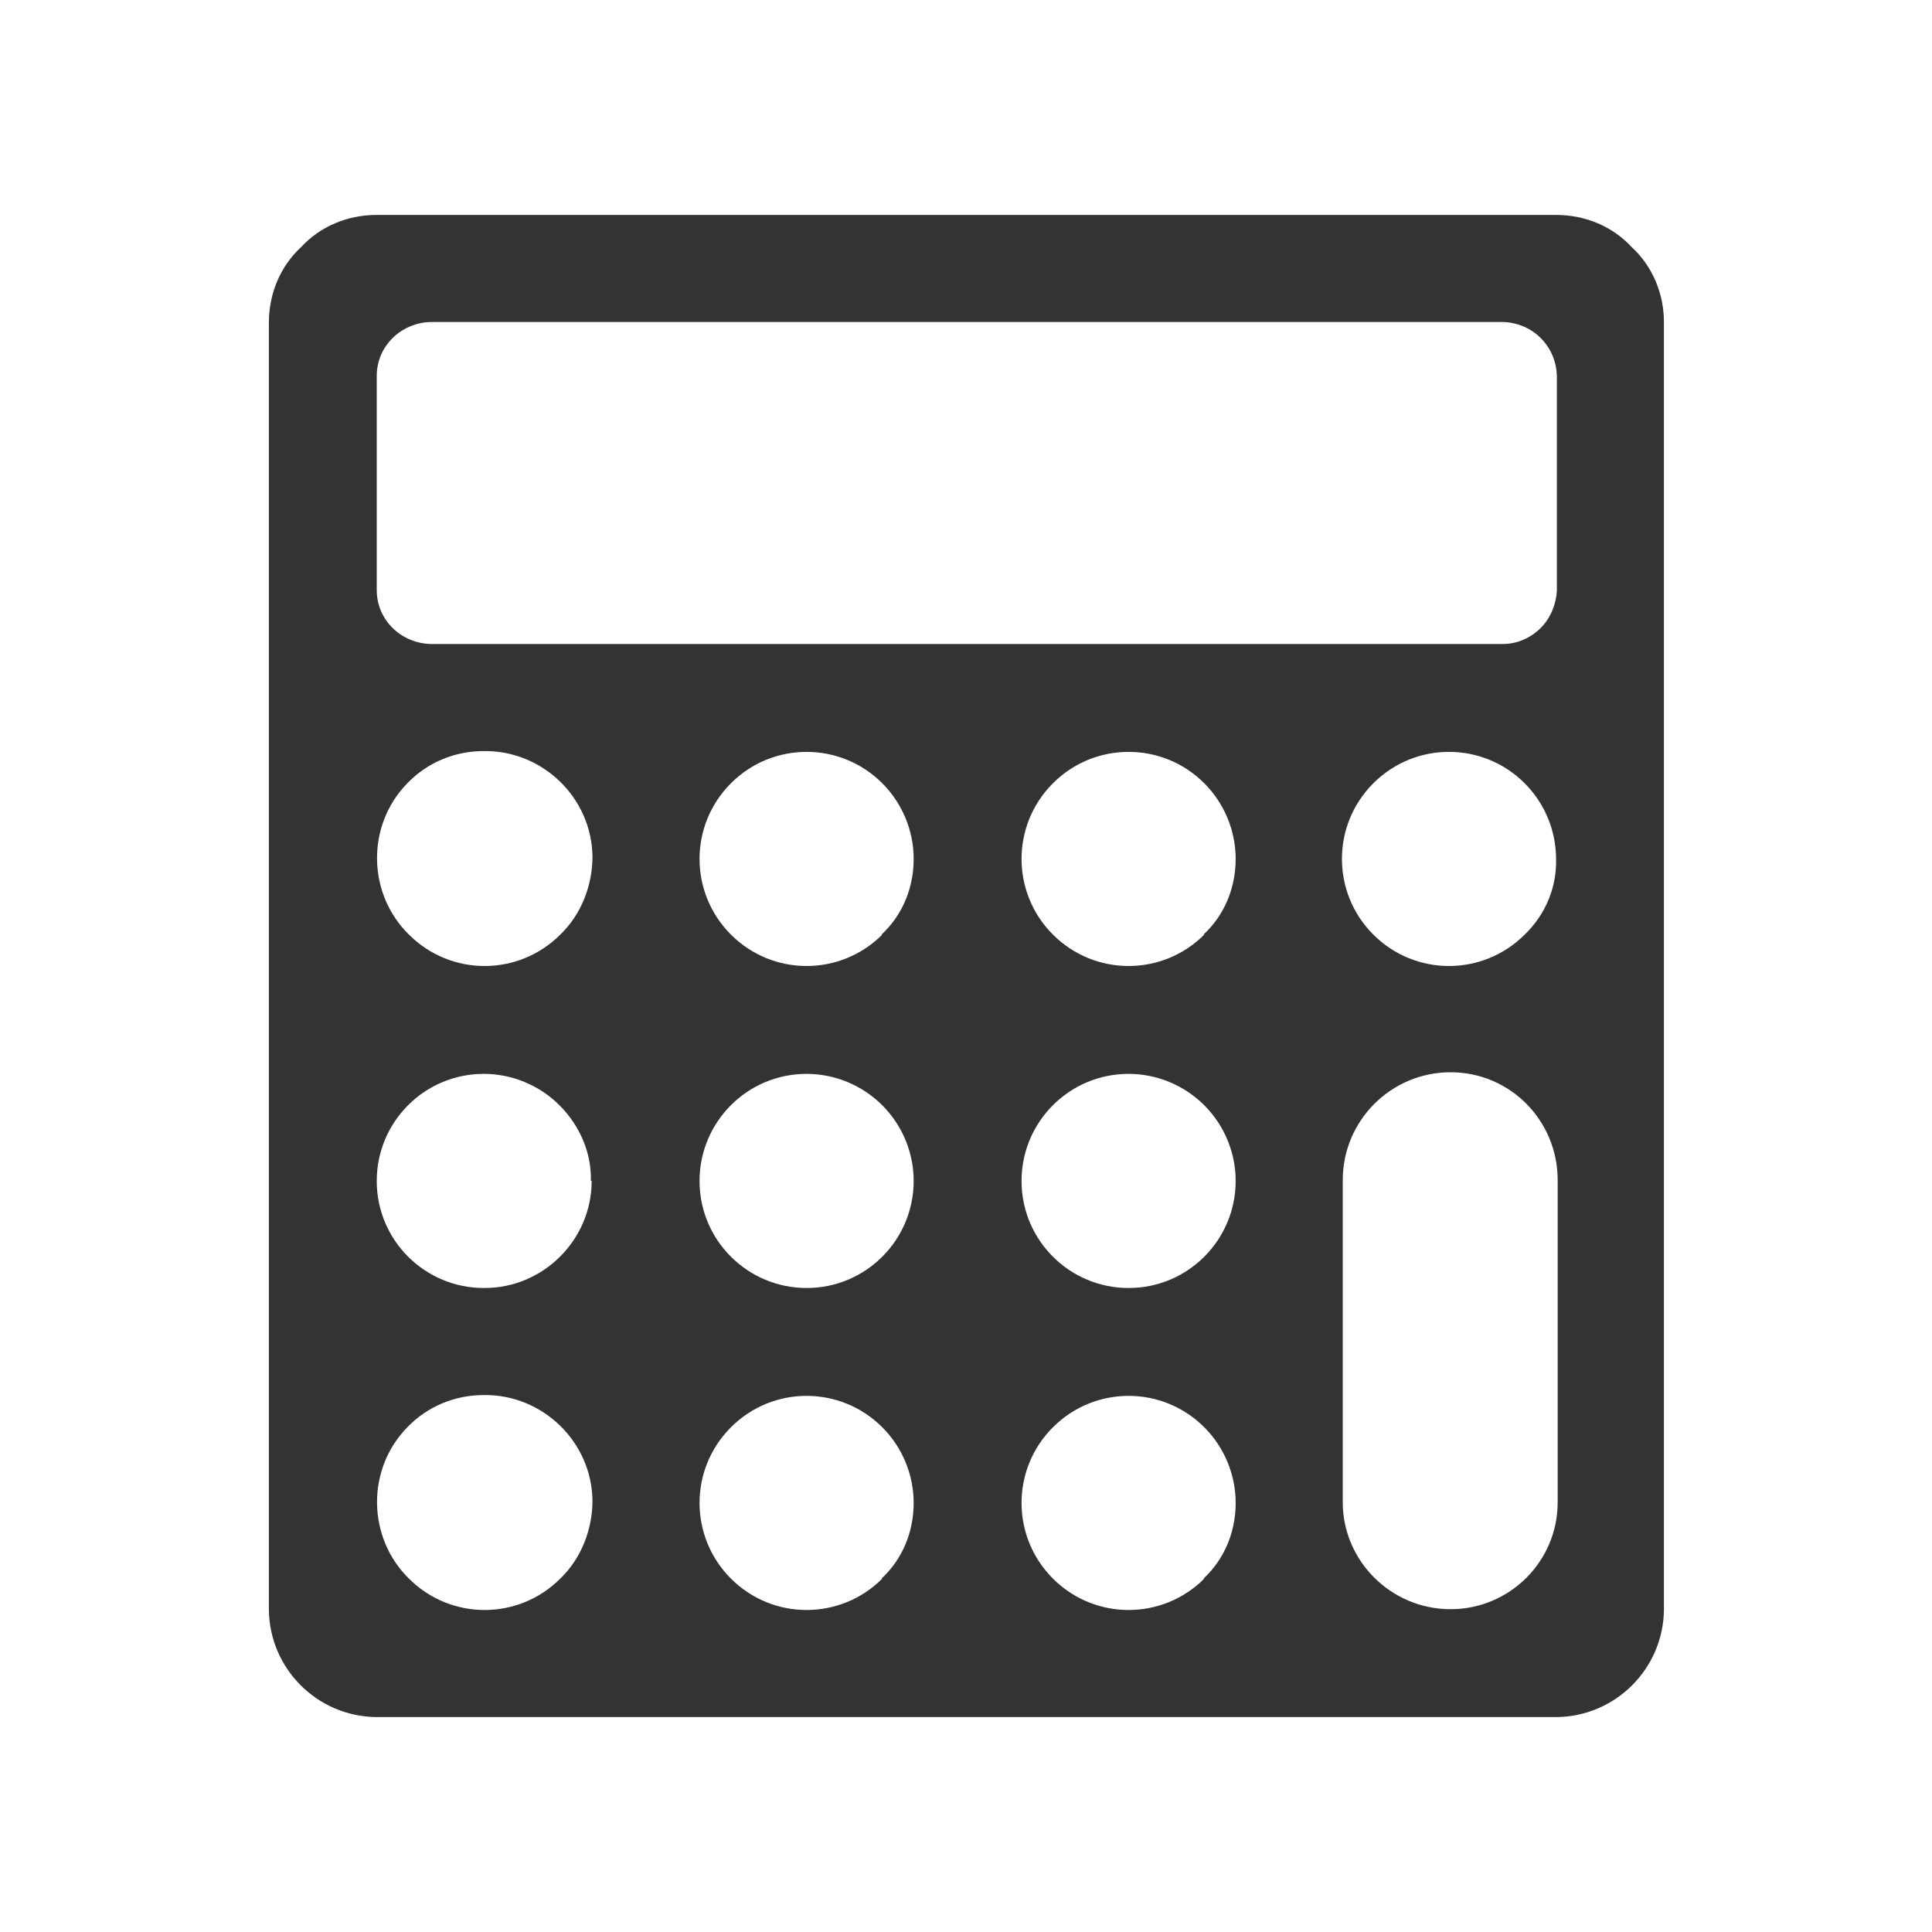
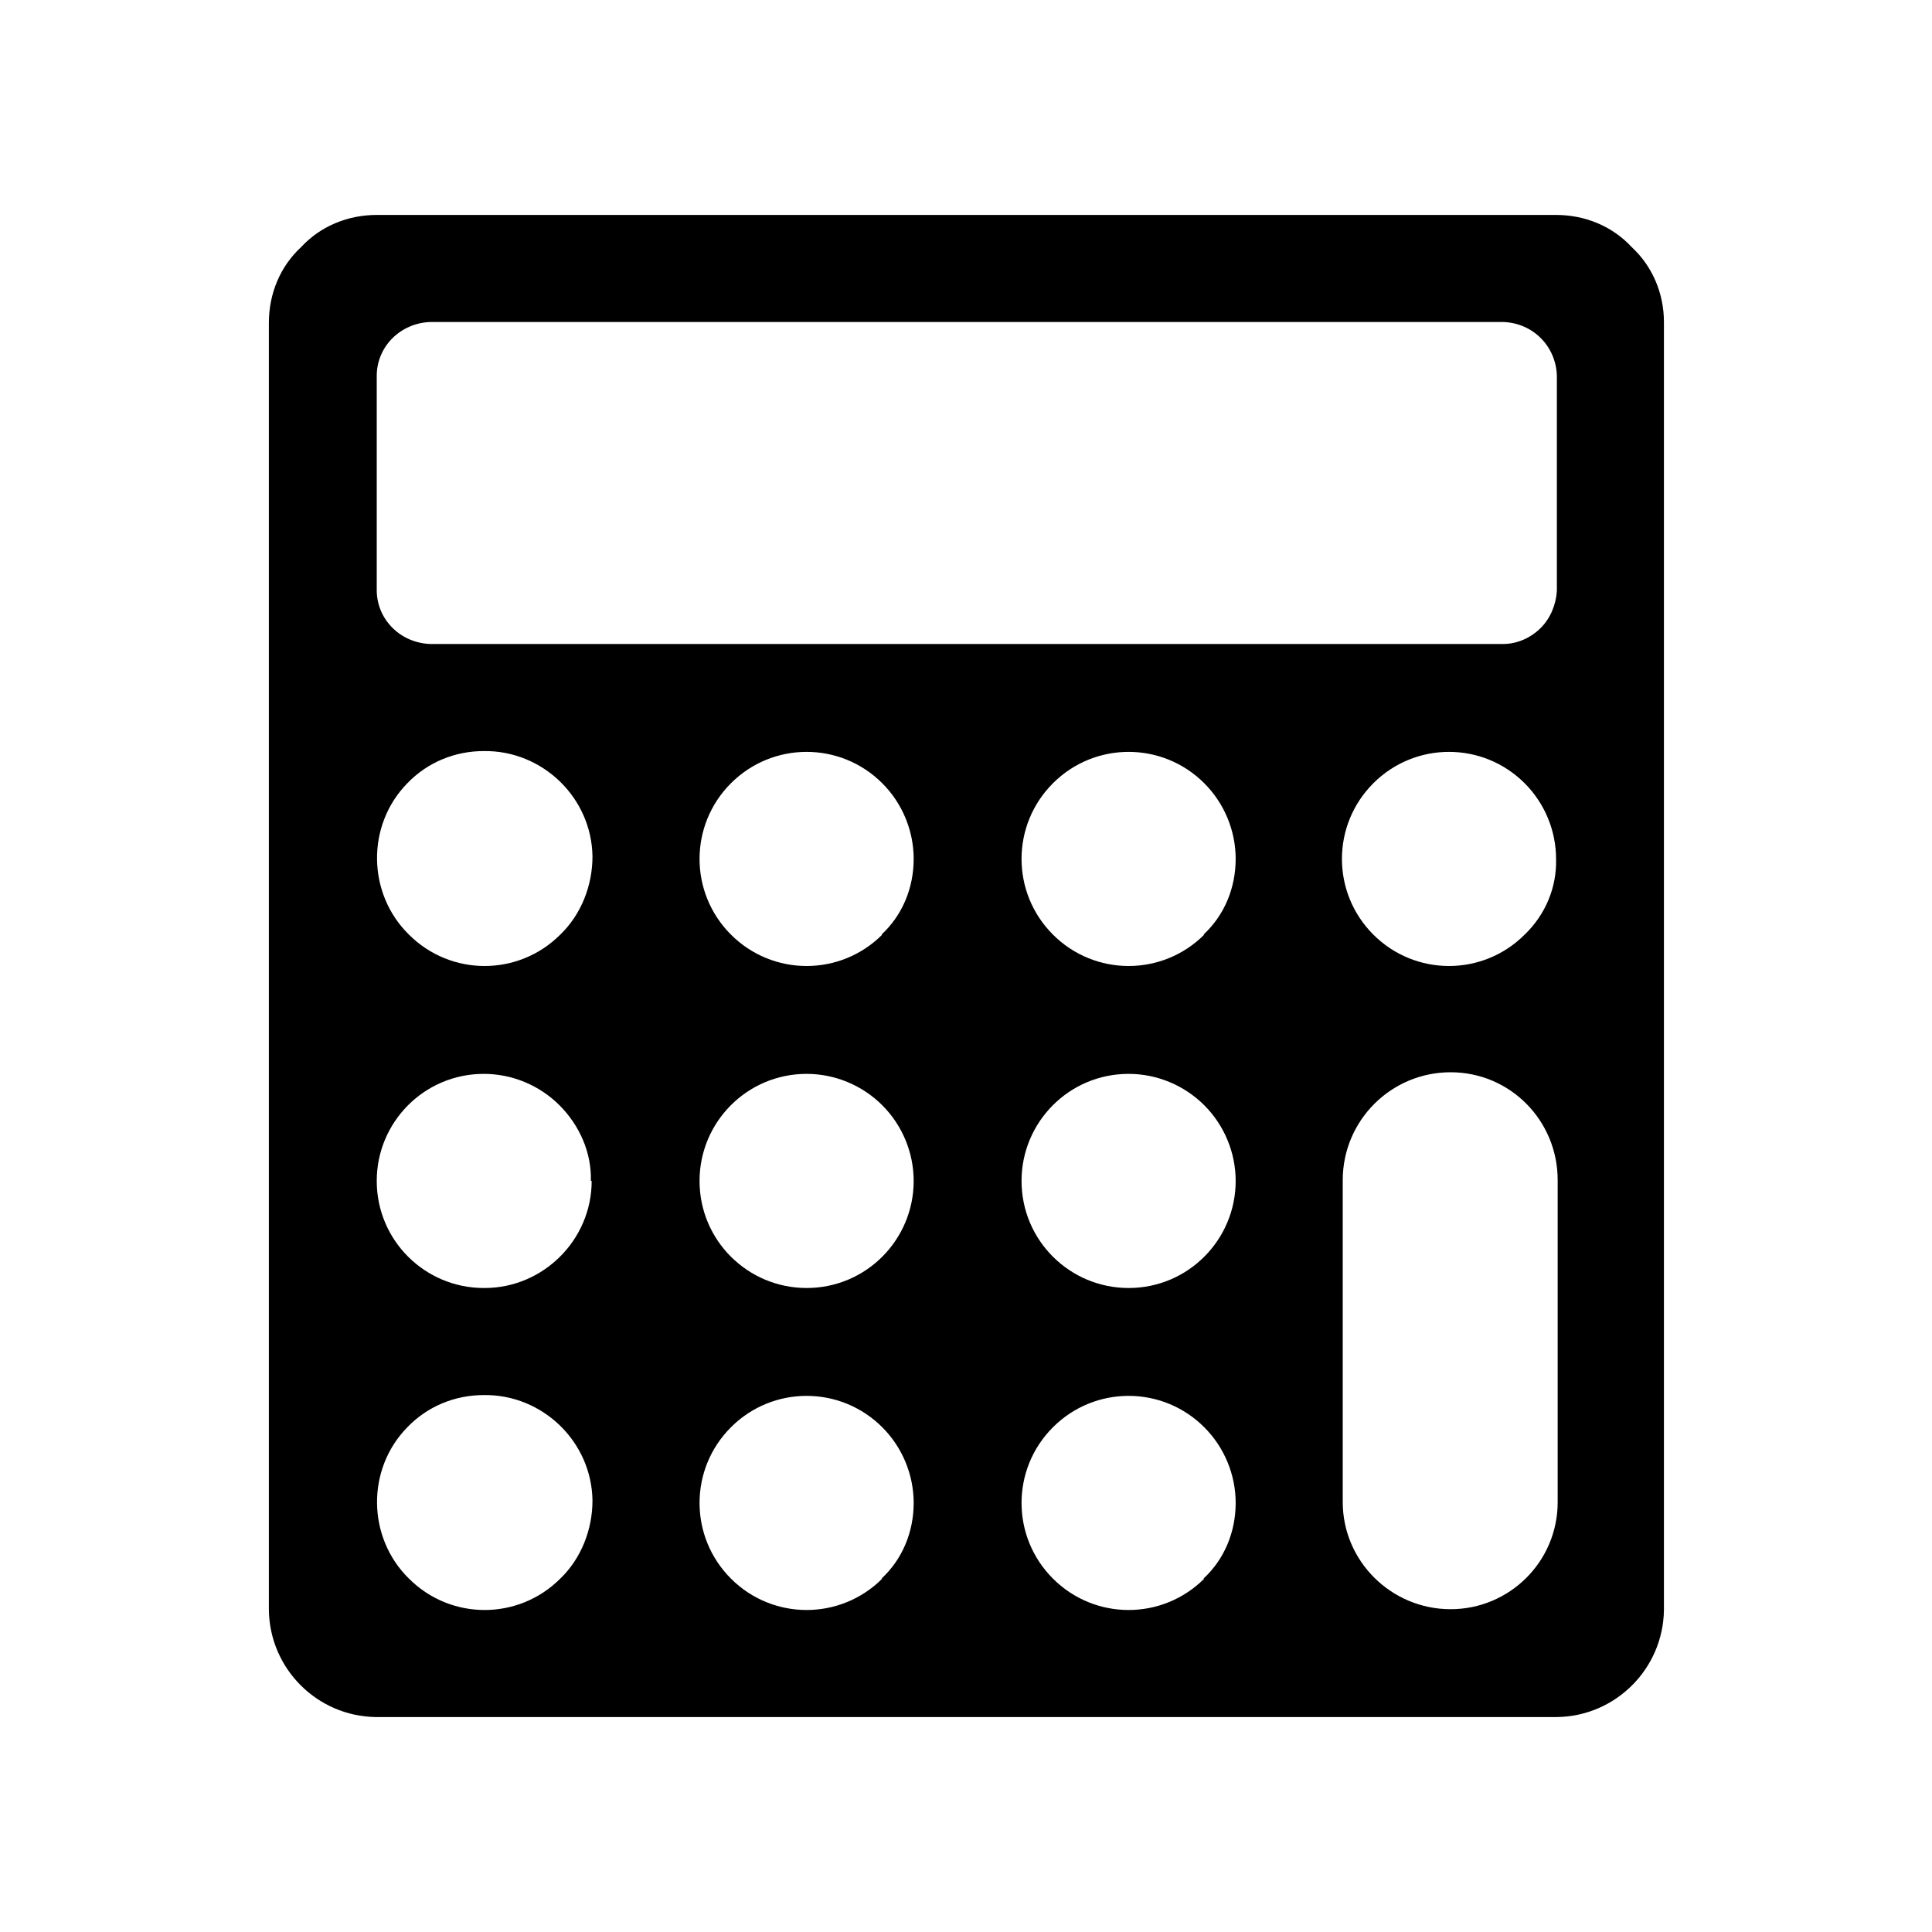
- <svg xmlns="http://www.w3.org/2000/svg" width="24" height="24" viewBox="0 0 24 24" fill="none">
-   <path d="M6.96 19.61C6.44 20.13 5.6 20.13 5.08 19.61C4.56 19.1 4.55 18.25 5.06 17.73C5.31 17.47 5.65 17.33 6.01 17.33C6.74 17.32 7.35 17.91 7.36 18.64C7.36 19 7.22 19.36 6.96 19.61ZM10.96 19.61C10.44 20.13 9.6 20.13 9.08 19.61C8.56 19.09 8.56 18.25 9.08 17.73C9.6 17.21 10.44 17.21 10.96 17.73C11.21 17.98 11.35 18.32 11.35 18.67C11.35 19.03 11.21 19.37 10.95 19.61H10.96ZM7.35 14.67C7.35 15.4 6.75 16 6.02 16H6.01C5.28 16 4.68 15.41 4.68 14.67C4.68 13.94 5.27 13.34 6.01 13.34C6.36 13.34 6.7 13.48 6.95 13.73C7.2 13.98 7.35 14.32 7.34 14.67H7.35ZM14.96 19.61C14.44 20.13 13.6 20.13 13.08 19.61C12.56 19.09 12.56 18.25 13.08 17.73C13.6 17.21 14.44 17.21 14.96 17.73C15.21 17.98 15.35 18.32 15.35 18.67C15.35 19.03 15.21 19.37 14.95 19.61H14.96ZM11.35 14.67C11.35 15.4 10.76 16 10.02 16C9.29 16 8.69 15.41 8.69 14.67C8.69 13.94 9.28 13.34 10.02 13.34C10.37 13.34 10.71 13.48 10.96 13.73C11.21 13.98 11.35 14.32 11.35 14.67ZM6.96 11.61C6.44 12.13 5.6 12.13 5.08 11.61C4.56 11.1 4.55 10.25 5.06 9.73C5.31 9.47 5.65 9.33 6.01 9.33C6.74 9.32 7.35 9.91 7.36 10.64C7.36 11 7.22 11.36 6.96 11.61ZM15.35 14.67C15.35 15.4 14.76 16 14.02 16C13.29 16 12.69 15.41 12.69 14.67C12.69 13.94 13.28 13.34 14.02 13.34C14.37 13.34 14.71 13.48 14.96 13.73C15.21 13.98 15.35 14.32 15.35 14.67ZM10.96 11.61C10.44 12.13 9.6 12.13 9.08 11.61C8.56 11.09 8.56 10.25 9.08 9.73C9.6 9.21 10.44 9.21 10.96 9.73C11.21 9.98 11.35 10.32 11.35 10.67C11.35 11.03 11.21 11.37 10.95 11.61H10.96ZM19.35 18.66C19.35 19.4 18.75 19.99 18.02 19.99C17.28 19.99 16.68 19.39 16.68 18.66V14.66C16.68 13.92 17.28 13.32 18.02 13.32C18.76 13.32 19.35 13.92 19.35 14.66V18.66ZM14.96 11.61C14.44 12.13 13.6 12.13 13.08 11.61C12.56 11.09 12.56 10.25 13.08 9.73C13.6 9.21 14.44 9.21 14.96 9.73C15.21 9.98 15.35 10.32 15.35 10.67C15.35 11.03 15.21 11.37 14.95 11.61H14.96ZM19.14 7.8C19.01 7.93 18.84 8 18.67 8H5.35C4.98 7.99 4.68 7.7 4.68 7.33V4.67C4.68 4.3 4.98 4.01 5.35 4H18.67C19.04 4.01 19.33 4.3 19.34 4.67V7.34C19.33 7.51 19.26 7.68 19.14 7.8ZM18.94 11.61C18.42 12.13 17.58 12.13 17.06 11.61C16.54 11.09 16.54 10.25 17.06 9.73C17.58 9.21 18.42 9.21 18.94 9.73C19.19 9.98 19.33 10.32 19.33 10.67C19.34 11.02 19.2 11.36 18.94 11.61ZM20.27 3.07C20.03 2.81 19.69 2.67 19.33 2.67H4.68C4.32 2.67 3.98 2.81 3.74 3.07C3.48 3.31 3.34 3.65 3.34 4.01V20C3.35 20.73 3.94 21.32 4.67 21.33H19.34C20.07 21.32 20.66 20.73 20.67 20V4C20.67 3.65 20.53 3.31 20.27 3.07Z" fill="#333333" />
+ <svg xmlns="http://www.w3.org/2000/svg" width="24" height="24" viewBox="0 0 24 24">
+   <path d="M6.96 19.61C6.44 20.13 5.6 20.13 5.08 19.61C4.56 19.1 4.55 18.25 5.06 17.73C5.31 17.47 5.65 17.33 6.01 17.33C6.74 17.32 7.35 17.91 7.36 18.64C7.36 19 7.22 19.36 6.96 19.61ZM10.96 19.61C10.44 20.13 9.6 20.13 9.08 19.61C8.56 19.09 8.56 18.25 9.08 17.73C9.6 17.21 10.44 17.21 10.96 17.73C11.21 17.98 11.35 18.32 11.35 18.67C11.35 19.03 11.21 19.37 10.95 19.61H10.96ZM7.35 14.67C7.35 15.4 6.75 16 6.02 16H6.01C5.28 16 4.68 15.41 4.68 14.67C4.68 13.94 5.27 13.34 6.01 13.34C6.36 13.34 6.7 13.48 6.95 13.73C7.2 13.98 7.35 14.32 7.34 14.67H7.35ZM14.96 19.61C14.44 20.13 13.6 20.13 13.08 19.61C12.56 19.09 12.56 18.25 13.08 17.73C13.6 17.21 14.44 17.21 14.96 17.73C15.21 17.98 15.35 18.32 15.35 18.67C15.35 19.03 15.21 19.37 14.95 19.61H14.96ZM11.35 14.67C11.35 15.4 10.76 16 10.02 16C9.29 16 8.69 15.41 8.69 14.67C8.69 13.94 9.28 13.34 10.02 13.34C10.37 13.34 10.71 13.48 10.96 13.73C11.21 13.98 11.35 14.32 11.35 14.67ZM6.96 11.61C6.44 12.13 5.6 12.13 5.08 11.61C4.56 11.1 4.55 10.25 5.06 9.73C5.31 9.47 5.65 9.33 6.01 9.33C6.74 9.32 7.35 9.91 7.36 10.64C7.36 11 7.22 11.36 6.96 11.61ZM15.35 14.67C15.35 15.4 14.76 16 14.02 16C13.29 16 12.69 15.41 12.69 14.67C12.69 13.94 13.28 13.34 14.02 13.34C14.37 13.34 14.71 13.48 14.96 13.73C15.21 13.98 15.35 14.32 15.35 14.67ZM10.96 11.61C10.44 12.13 9.6 12.13 9.08 11.61C8.56 11.09 8.56 10.25 9.08 9.73C9.6 9.21 10.44 9.21 10.96 9.73C11.21 9.98 11.35 10.32 11.35 10.67C11.35 11.03 11.21 11.37 10.95 11.61H10.96ZM19.35 18.66C19.35 19.4 18.75 19.99 18.02 19.99C17.28 19.99 16.68 19.39 16.68 18.66V14.66C16.68 13.92 17.28 13.32 18.02 13.32C18.76 13.32 19.35 13.92 19.35 14.66V18.66ZM14.96 11.61C14.44 12.13 13.6 12.13 13.08 11.61C12.56 11.09 12.56 10.25 13.08 9.73C13.6 9.21 14.44 9.21 14.96 9.73C15.21 9.98 15.35 10.32 15.35 10.67C15.35 11.03 15.21 11.37 14.95 11.61H14.96ZM19.14 7.8C19.01 7.93 18.84 8 18.67 8H5.35C4.98 7.99 4.68 7.7 4.68 7.33V4.67C4.68 4.3 4.98 4.01 5.35 4H18.67C19.04 4.01 19.33 4.3 19.34 4.67V7.34C19.33 7.51 19.26 7.68 19.14 7.8ZM18.94 11.61C18.42 12.13 17.58 12.13 17.06 11.61C16.54 11.09 16.54 10.25 17.06 9.73C17.58 9.21 18.42 9.21 18.94 9.73C19.19 9.98 19.33 10.32 19.33 10.67C19.34 11.02 19.2 11.36 18.94 11.61ZM20.27 3.07C20.03 2.81 19.69 2.67 19.33 2.67H4.68C4.32 2.67 3.98 2.81 3.74 3.07C3.48 3.31 3.34 3.65 3.34 4.01V20C3.35 20.73 3.94 21.32 4.67 21.33H19.34C20.07 21.32 20.66 20.73 20.67 20V4C20.67 3.65 20.53 3.31 20.27 3.07Z" />
</svg>
